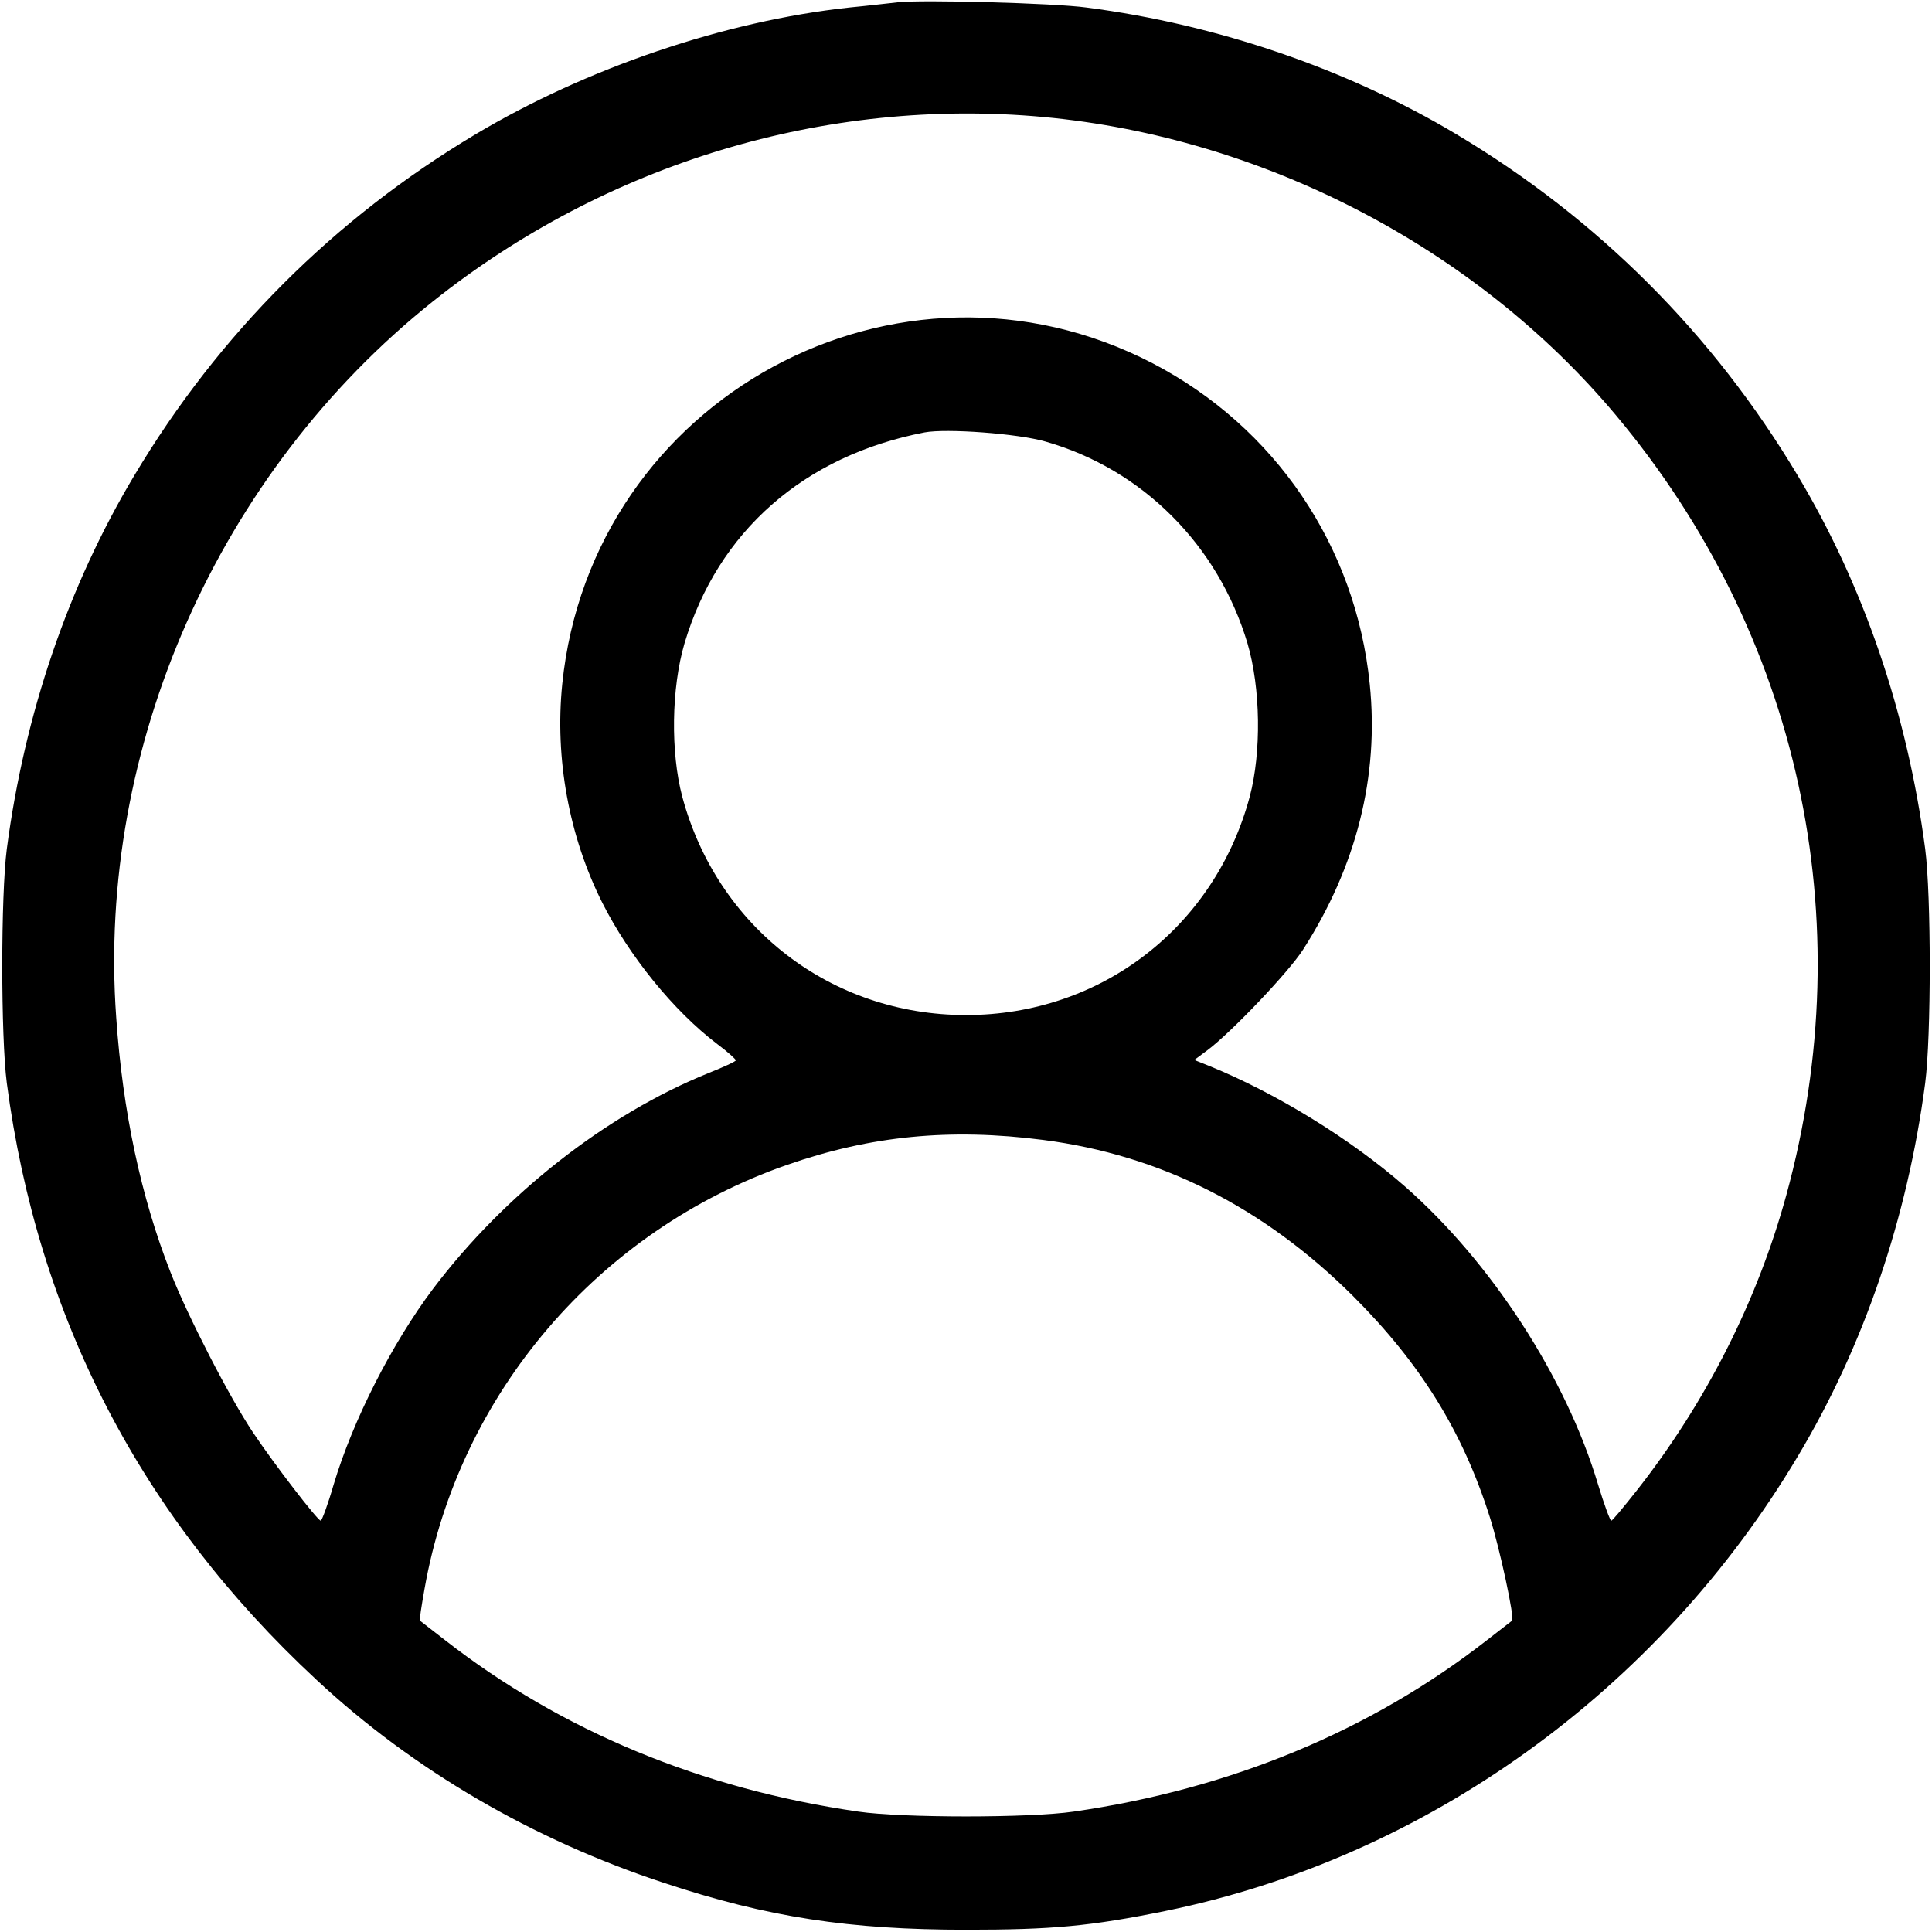
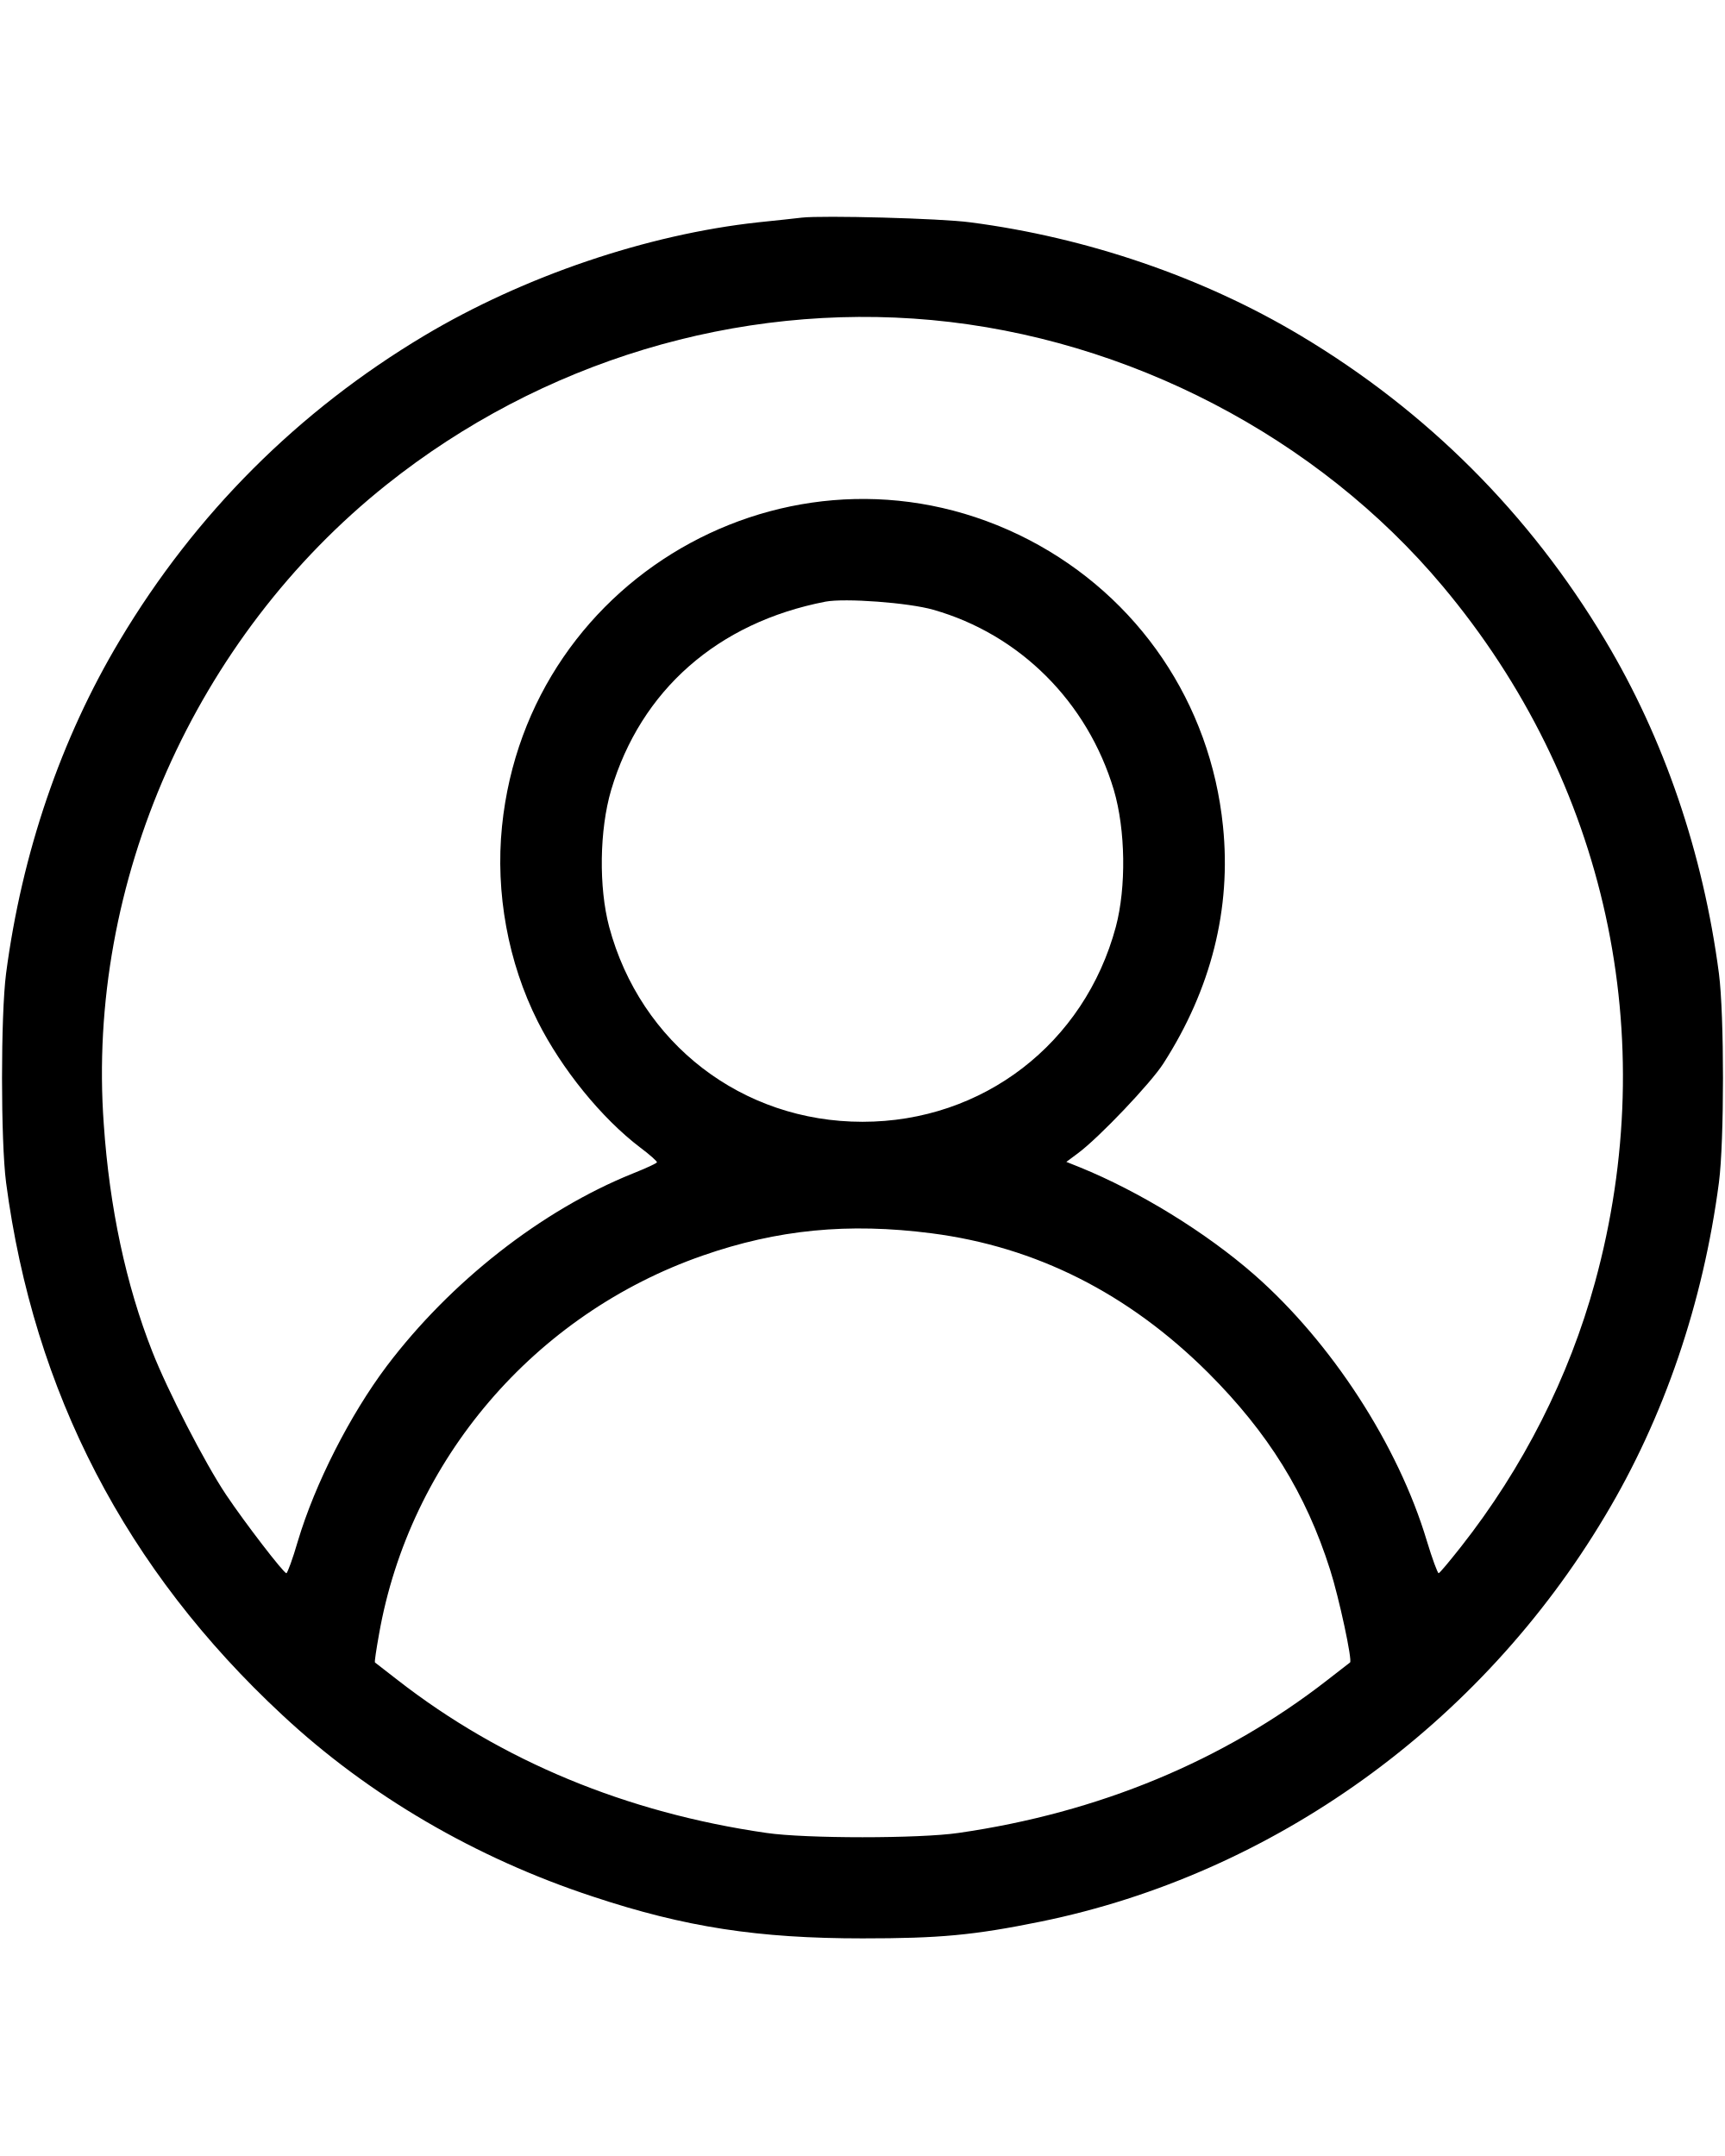
- <svg xmlns="http://www.w3.org/2000/svg" version="1.0" width="25px" height="25px" viewBox="0 0 512 512" preserveAspectRatio="xMidYMid meet">
+ <svg xmlns="http://www.w3.org/2000/svg" version="1.0" width="20px" height="25px" viewBox="0 0 512 512" preserveAspectRatio="xMidYMid meet">
  <g transform="translate(0,512) scale(0.1,-0.1)" stroke="none">
    <path d="M2380 5114 c-19 -2 -78 -9 -130 -14 -330 -36 -695 -160 -990 -336 -375 -224 -680 -529 -904 -904 -175 -292 -291 -632 -338 -990 -16 -123 -16 -497 0 -620 82 -623 356 -1150 820 -1581 256 -239 575 -425 922 -539 274 -91 491 -124 800 -124 228 0 329 9 530 50 689 141 1304 583 1674 1204 175 292 291 632 338 990 16 123 16 497 0 620 -47 358 -163 698 -338 990 -224 375 -529 680 -904 904 -289 173 -634 291 -980 336 -88 12 -438 21 -500 14z m385 -304 c583 -54 1146 -347 1517 -790 487 -581 652 -1337 452 -2067 -77 -281 -213 -550 -398 -785 -34 -43 -63 -78 -66 -78 -3 0 -19 43 -35 96 -85 284 -283 589 -512 790 -144 126 -341 247 -518 319 l-40 16 35 26 c63 47 216 208 253 266 142 221 202 460 177 704 -37 366 -251 681 -575 850 -674 350 -1488 -91 -1565 -850 -20 -197 18 -404 106 -579 71 -141 189 -287 305 -375 27 -20 49 -40 49 -43 0 -3 -33 -18 -73 -34 -270 -109 -540 -321 -729 -571 -109 -145 -213 -349 -264 -520 -15 -52 -31 -95 -34 -95 -8 0 -122 148 -179 233 -63 94 -174 310 -219 425 -78 198 -127 427 -144 675 -52 717 271 1445 839 1898 459 366 1041 542 1618 489z m5 -860 c257 -73 458 -274 536 -535 35 -119 37 -289 6 -406 -93 -347 -395 -579 -752 -579 -357 0 -659 232 -752 579 -31 117 -29 287 6 406 88 296 316 497 636 559 58 11 247 -3 320 -24z m-5 -1851 c310 -40 584 -178 821 -414 178 -178 290 -358 362 -585 26 -81 67 -271 59 -275 -1 -1 -31 -24 -67 -52 -308 -240 -679 -394 -1095 -454 -116 -17 -454 -17 -570 0 -416 60 -787 214 -1095 454 -36 28 -66 51 -67 52 -2 1 4 39 12 84 91 517 461 950 961 1124 221 77 431 98 679 66z" />
  </g>
</svg>
